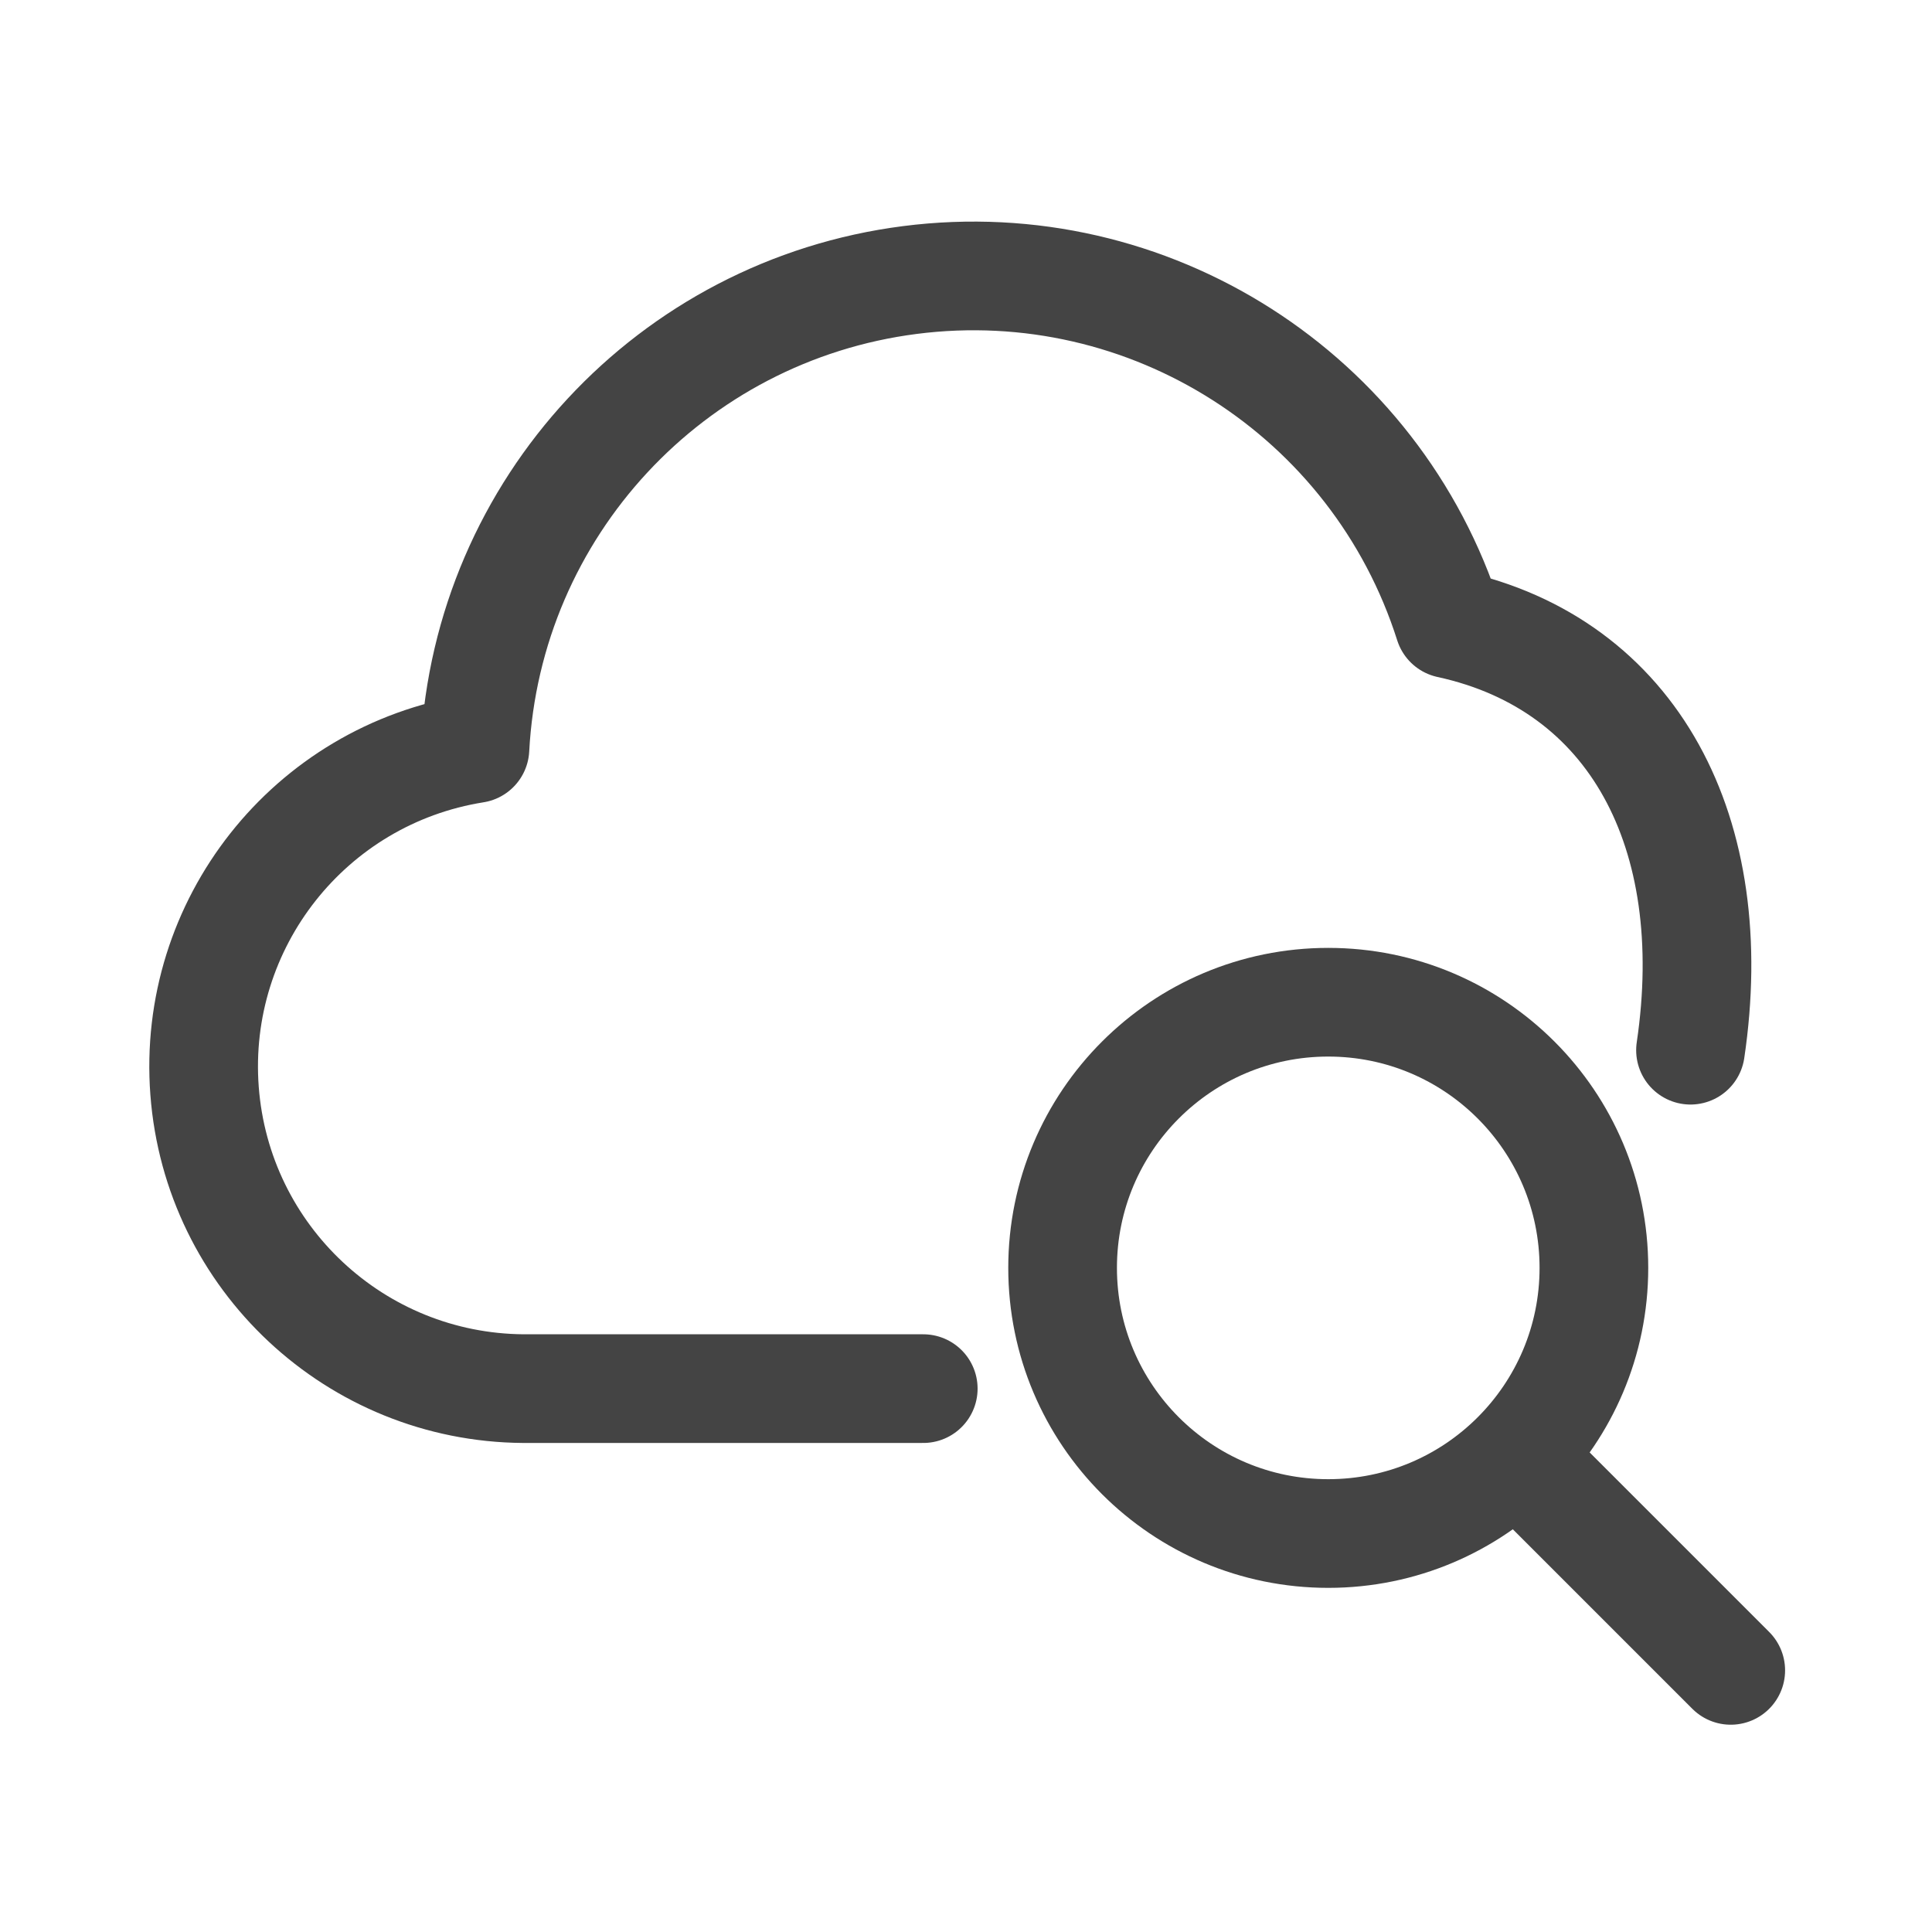
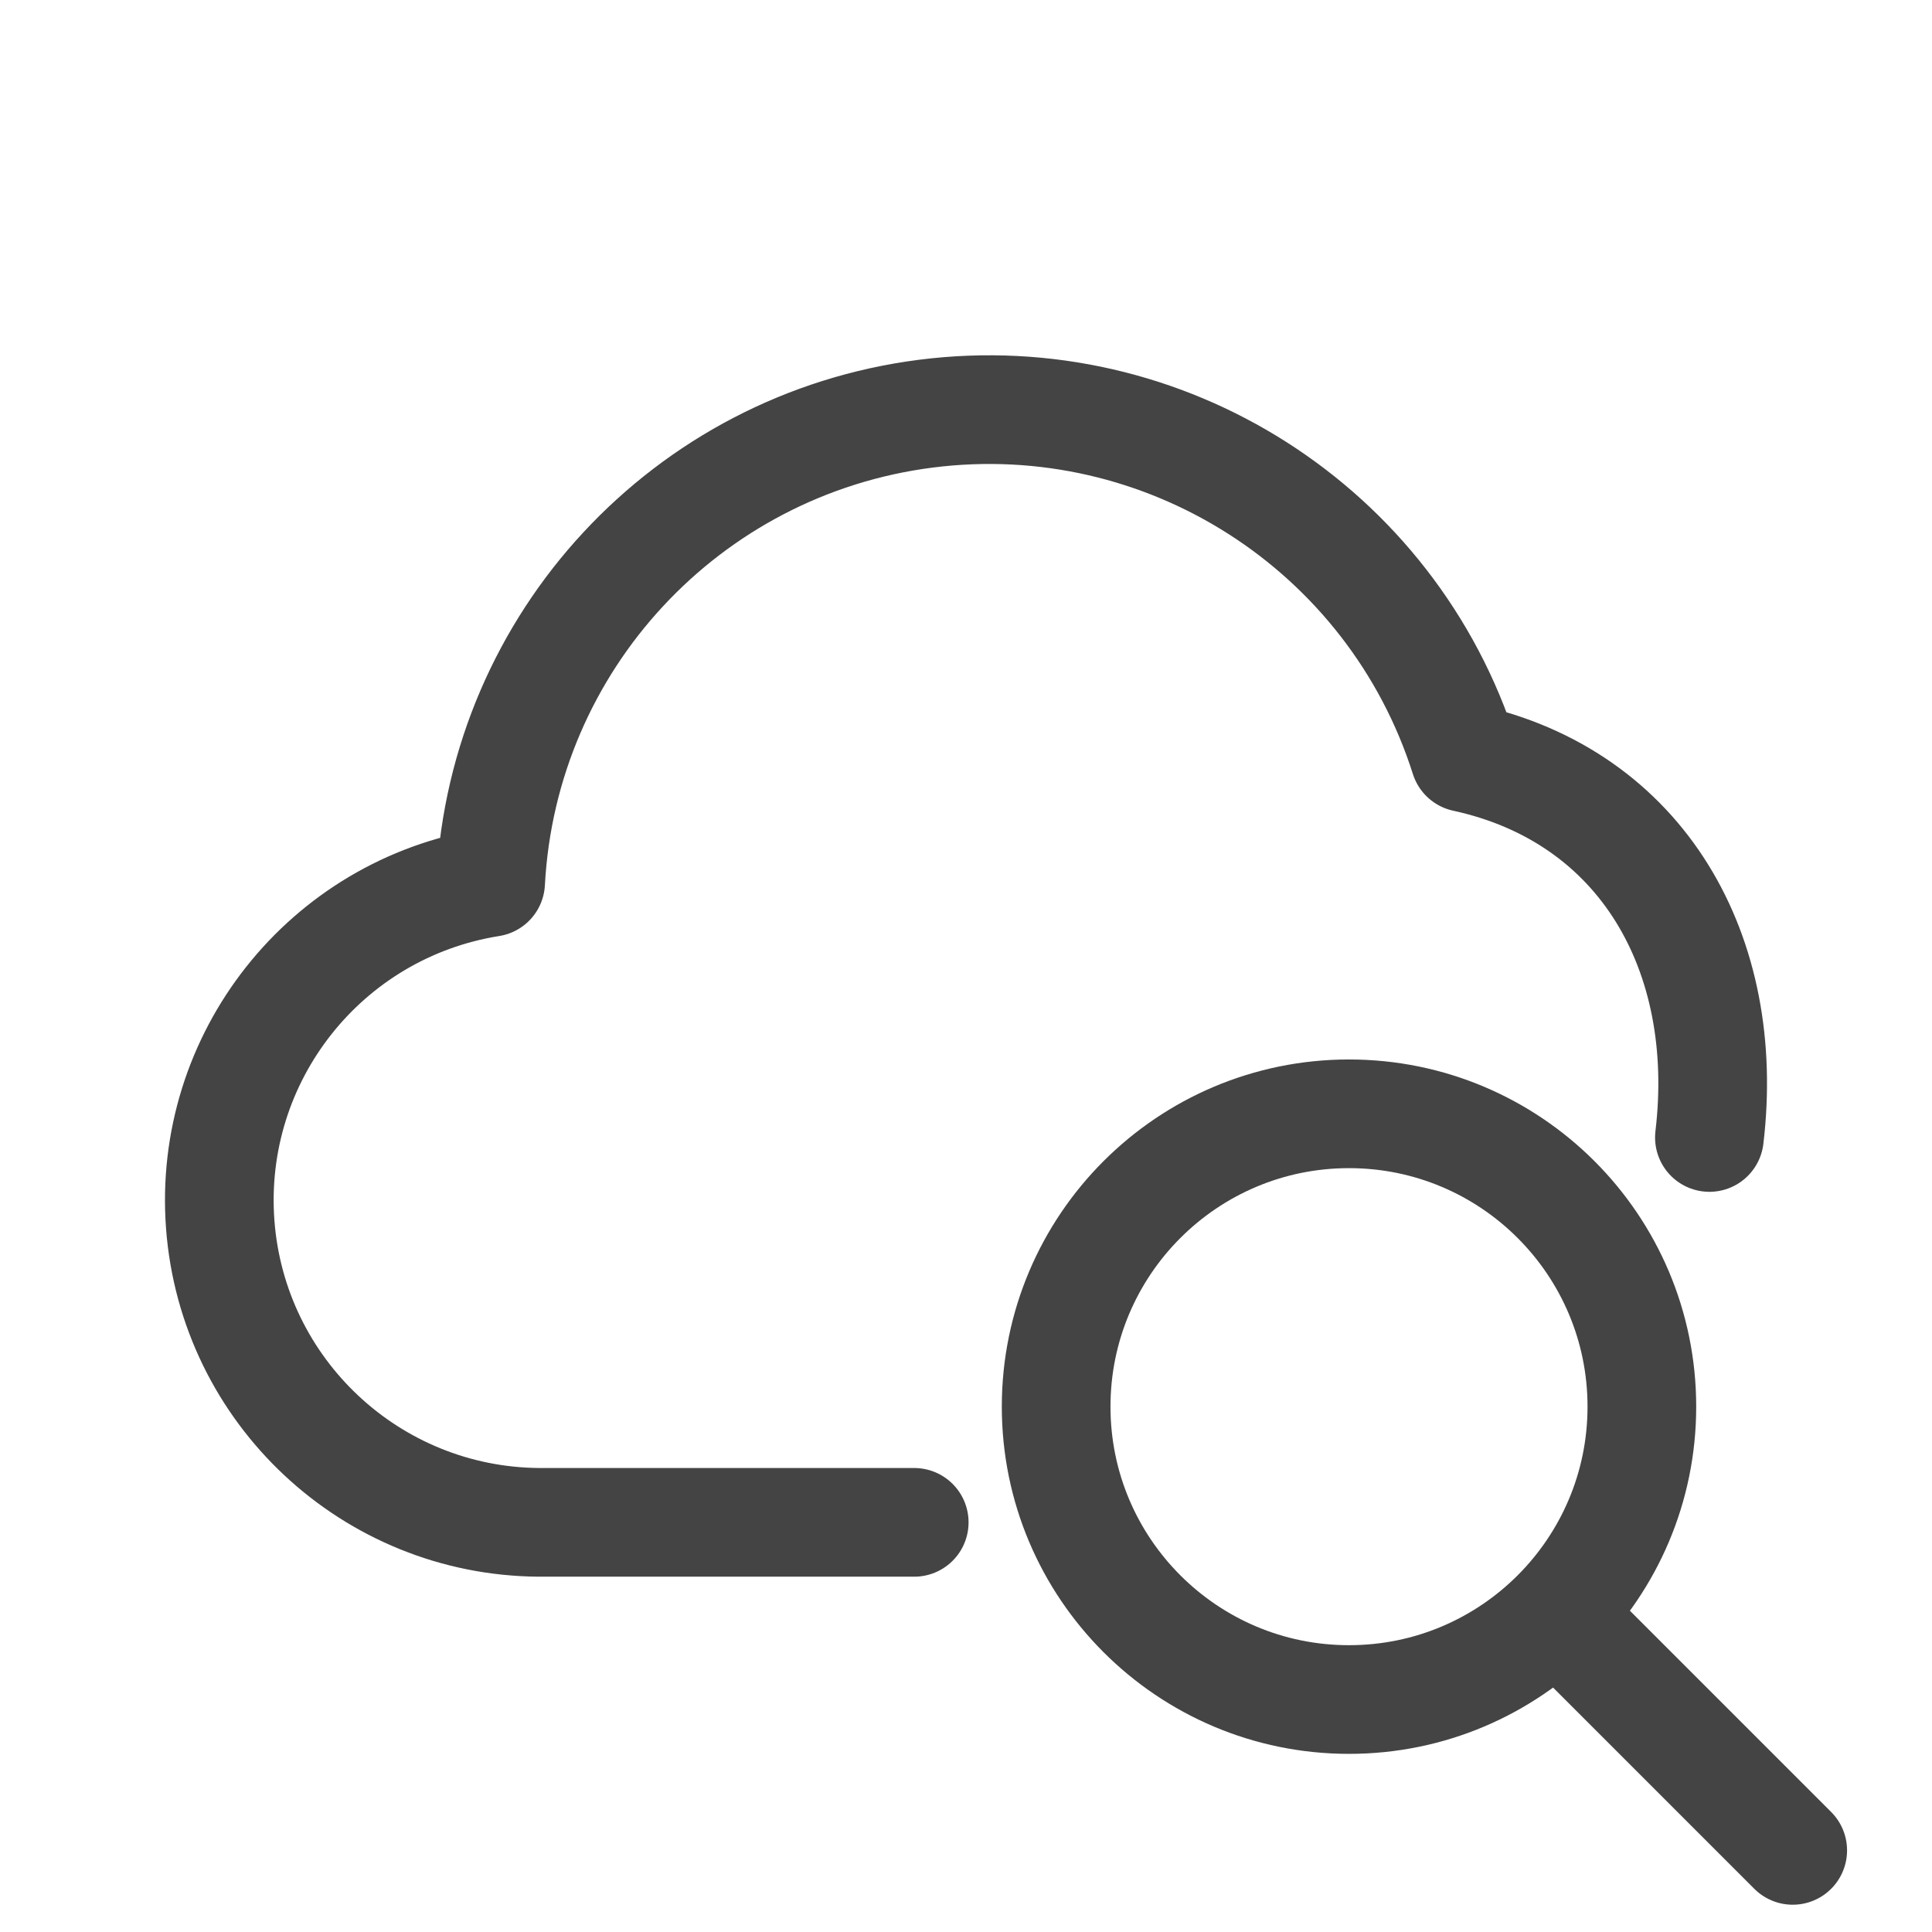
<svg xmlns="http://www.w3.org/2000/svg" width="384" height="384" viewBox="0 0 24 24">
-   <g transform="translate(0 -0.75)" fill="none" stroke="#444444" stroke-width="1.35" stroke-linecap="round" stroke-linejoin="round">
-     <path d="M11.469 18H6.5a4 4 0 0 1-.6-7.95A6.2 6.2 0 0 1 18 8.5c2.3.5 3.4 2.6 3 5.296" />
-     <circle cx="16.5" cy="16.5" r="3.3" />
-     <path d="m18.85 18.85 2.65 2.65" />
+   <g transform="translate(0.1948215 1.661128)" data-role="centered-composite" fill="none" stroke="#444444" stroke-width="1.35" stroke-linecap="round" stroke-linejoin="round">
+     <g data-role="background" data-cutpoints="11.1623387,17.2500000 21.0401720,12.4689794">
+       <path d="M11.162 17.25L6.5 17.25M6.5 17.25C4.419 17.235 2.698 15.626 2.541 13.551M2.541 13.551C2.385 11.476 3.845 9.628 5.9 9.3M5.9 9.3C6.059 6.309 8.333 3.859 11.304 3.478M11.304 3.478C14.274 3.098 17.093 4.896 18 7.75M18 7.75C20.21 8.23 21.312 10.188 21.04 12.469" />
+     </g>
+     <g data-role="badge" data-profile="search">
+       <path d="M12.925 15.813C12.925 17.822 14.554 19.451 16.563 19.451C18.572 19.451 20.201 17.822 20.201 15.813C20.201 13.804 18.572 12.175 16.563 12.175C14.554 12.175 12.925 13.804 12.925 15.813Z" />
+       <path d="M19.154 18.404 22.075 21.325" />
+     </g>
  </g>
</svg>
